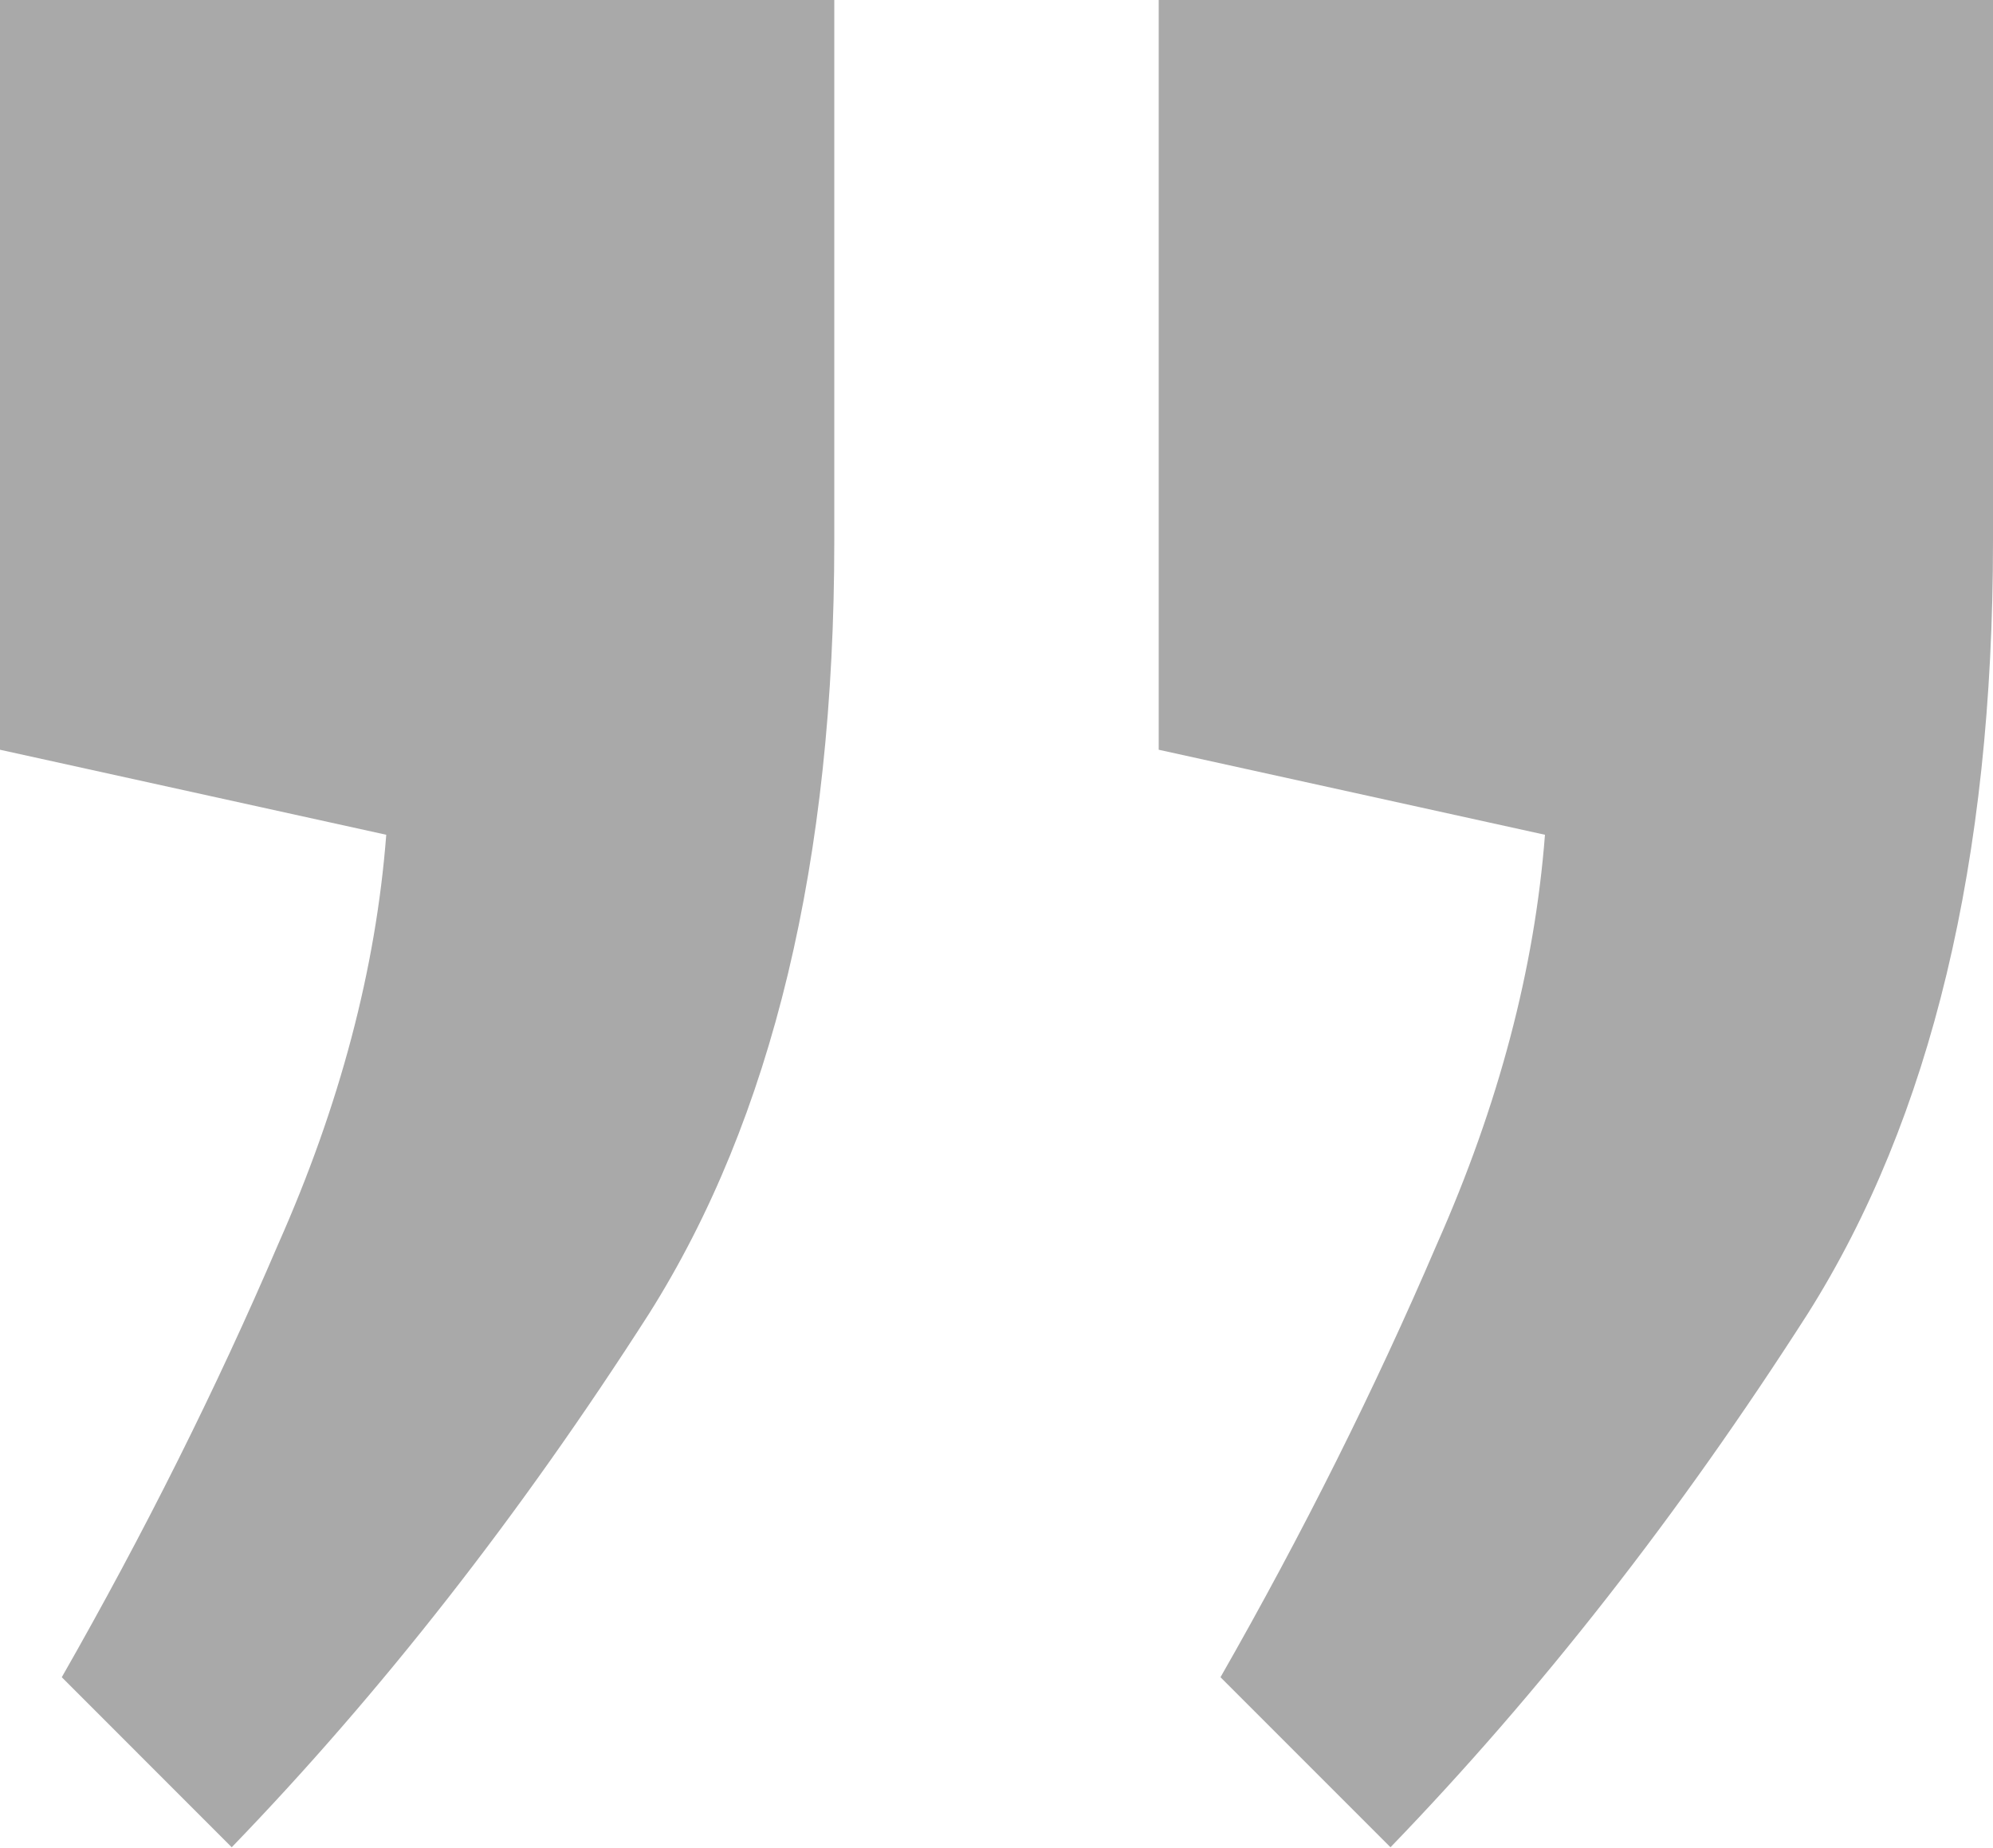
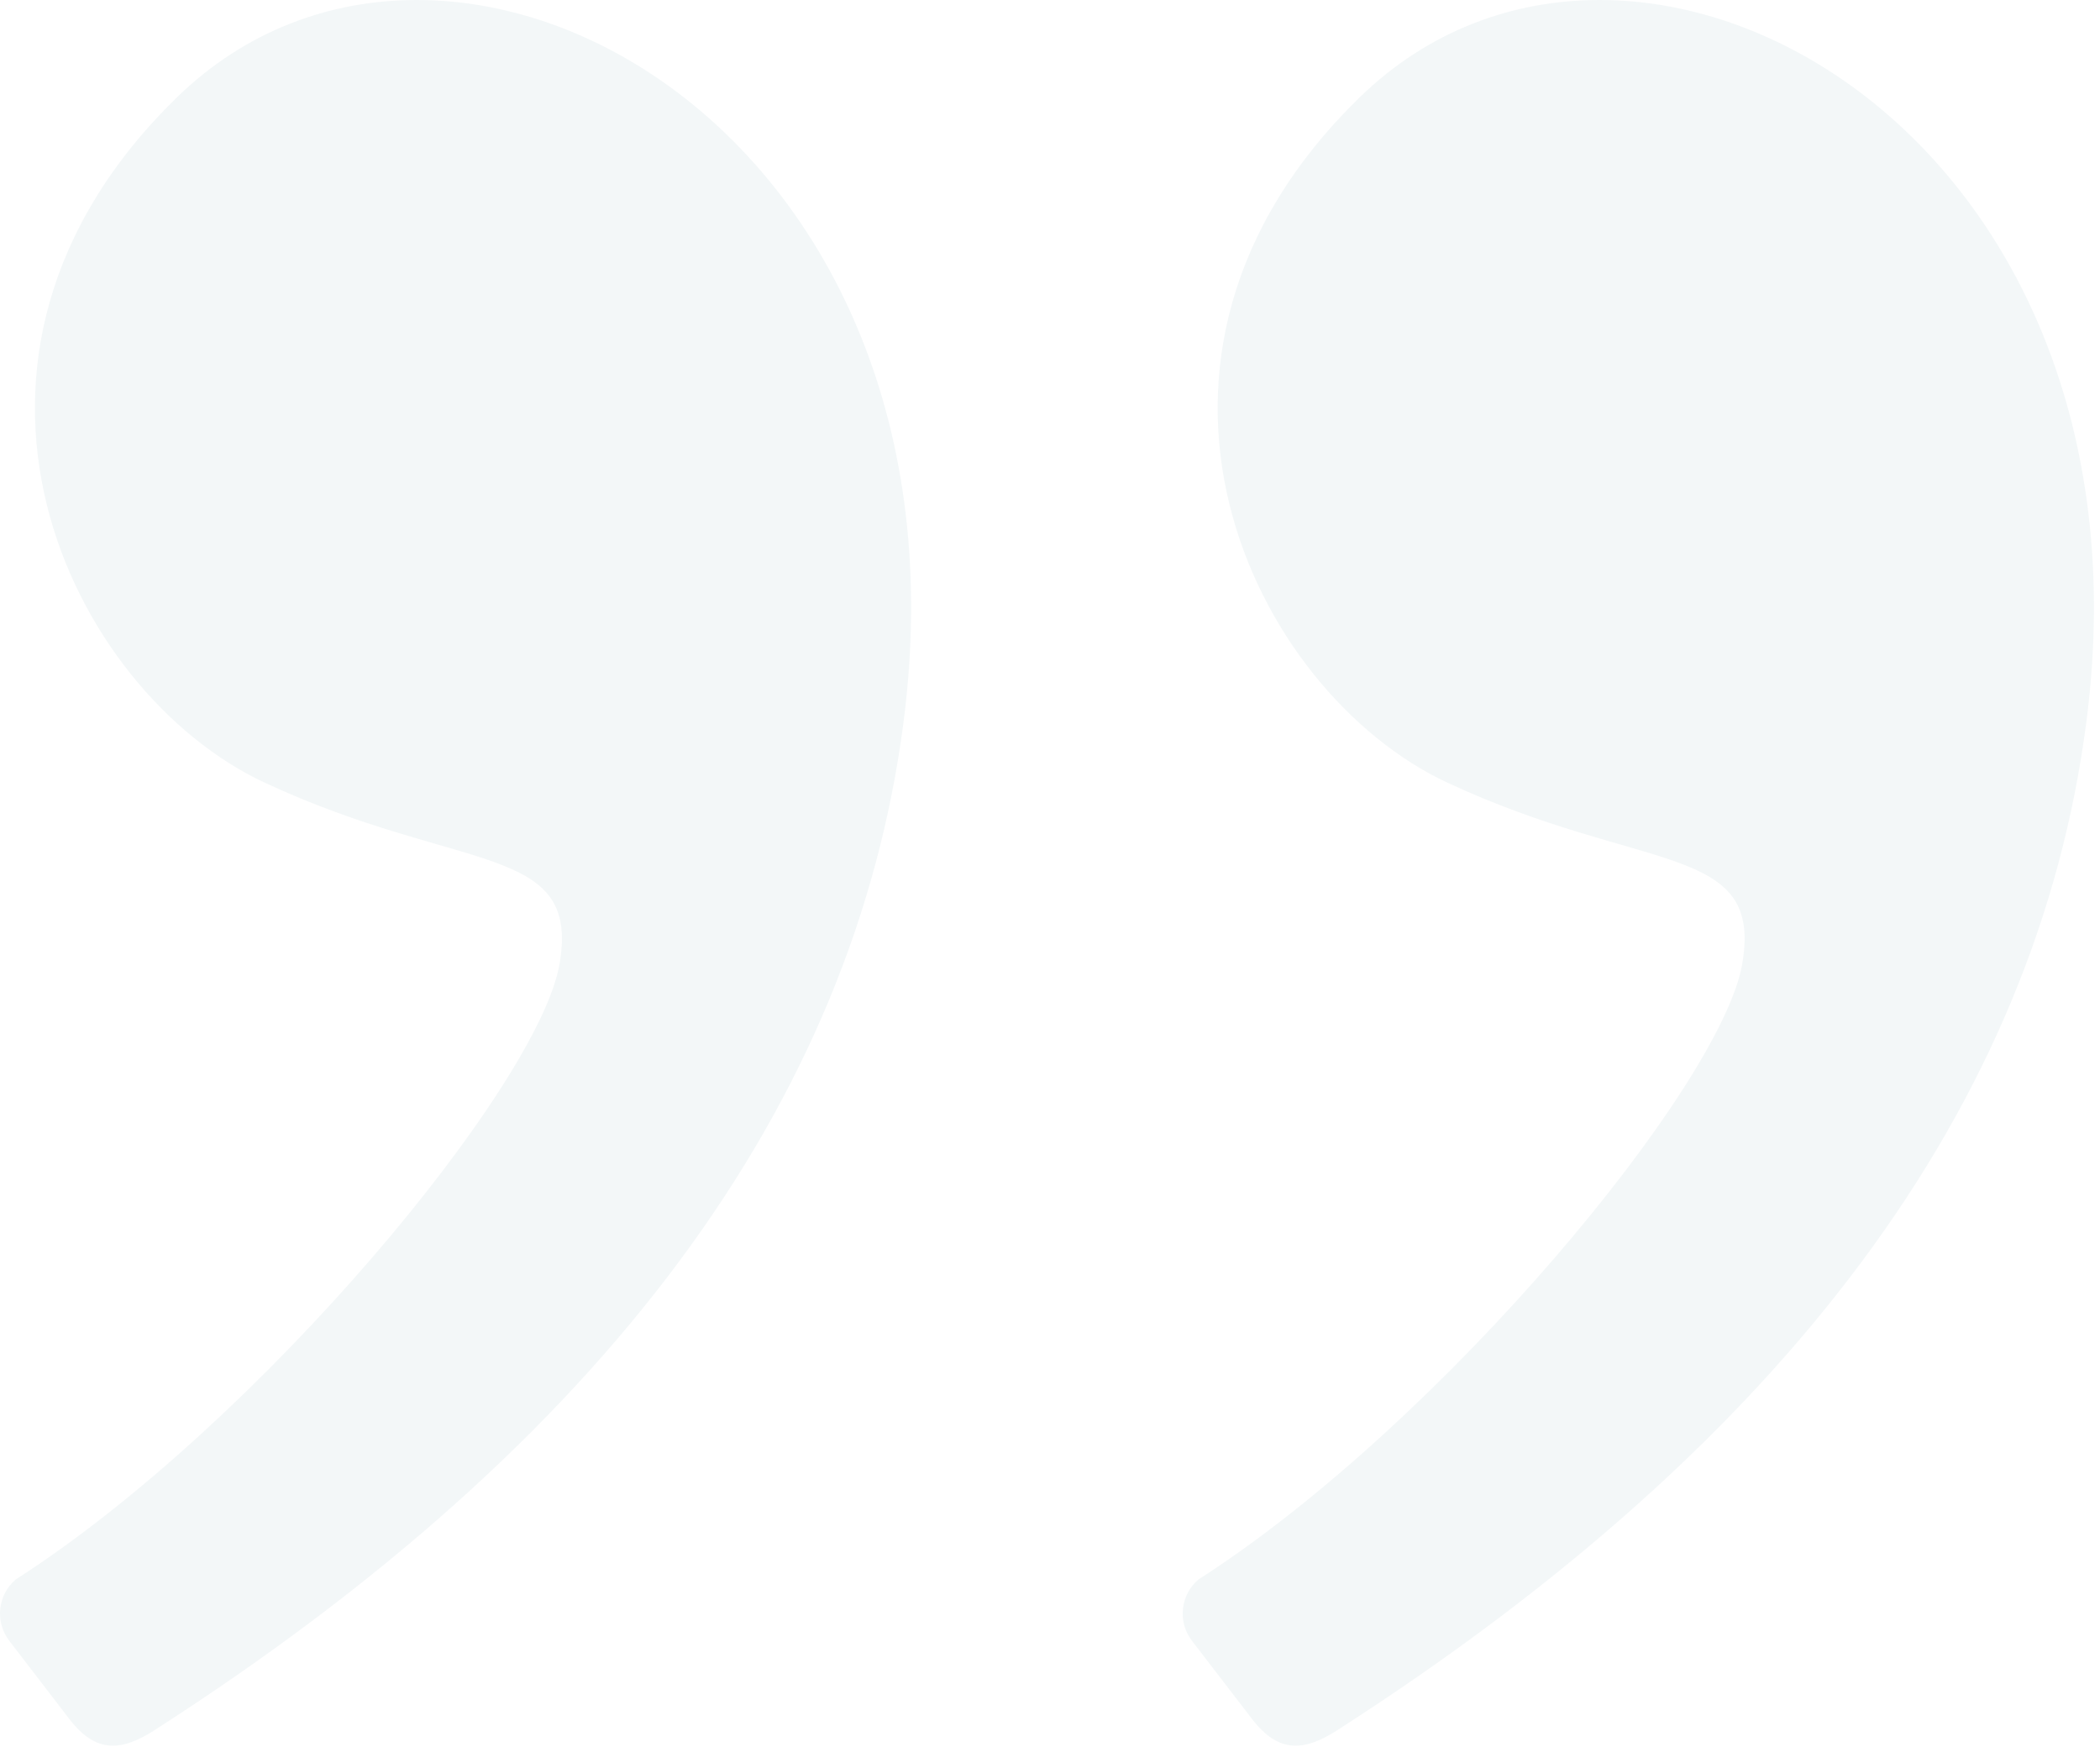
- <svg xmlns="http://www.w3.org/2000/svg" width="41" height="38" viewBox="0 0 41 38" fill="none">
-   <path d="M28.605 38L25.108 34.502C26.804 31.534 28.287 28.566 29.558 25.598C30.829 22.736 31.571 19.927 31.783 17.172L23.837 15.423V0H41L41 11.13C41 17.701 39.729 23.001 37.186 27.029C34.538 31.163 31.677 34.82 28.605 38ZM4.767 38L1.271 34.502C2.966 31.534 4.45 28.566 5.721 25.598C6.992 22.736 7.734 19.927 7.946 17.172L0 15.423L0 0L17.163 0V11.13C17.163 17.701 15.892 23.001 13.349 27.029C10.7 31.163 7.84 34.82 4.767 38Z" fill="#A9A9A9" />
+ <svg xmlns="http://www.w3.org/2000/svg" width="220" height="183" viewBox="0 0 220 183" fill="none">
+   <path fill-rule="evenodd" clip-rule="evenodd" d="M140.123 181.261C187.186 151.036 213.332 115.855 218.561 75.717C226.705 13.236 170.83 -17.345 142.517 10.13C114.205 37.605 131.173 72.486 151.673 82.023C172.173 91.561 184.711 88.236 182.523 100.98C180.336 113.723 151.173 149.042 125.548 165.492C124.642 166.265 124.063 167.354 123.931 168.539C123.799 169.723 124.122 170.913 124.836 171.867L131.173 180.111C133.923 183.686 136.561 183.548 140.123 181.267M16.211 181.261C63.273 151.036 89.419 115.855 94.648 75.717C102.798 13.236 46.923 -17.345 18.611 10.13C-9.702 37.605 7.267 72.486 27.773 82.023C48.28 91.561 60.811 88.236 58.623 100.98C56.436 113.723 27.267 149.042 1.642 165.492C0.736 166.266 0.159 167.356 0.028 168.54C-0.103 169.724 0.222 170.914 0.936 171.867L7.267 180.111C10.017 183.686 12.655 183.548 16.211 181.267" fill="#035A69" fill-opacity="0.05" />
</svg>
